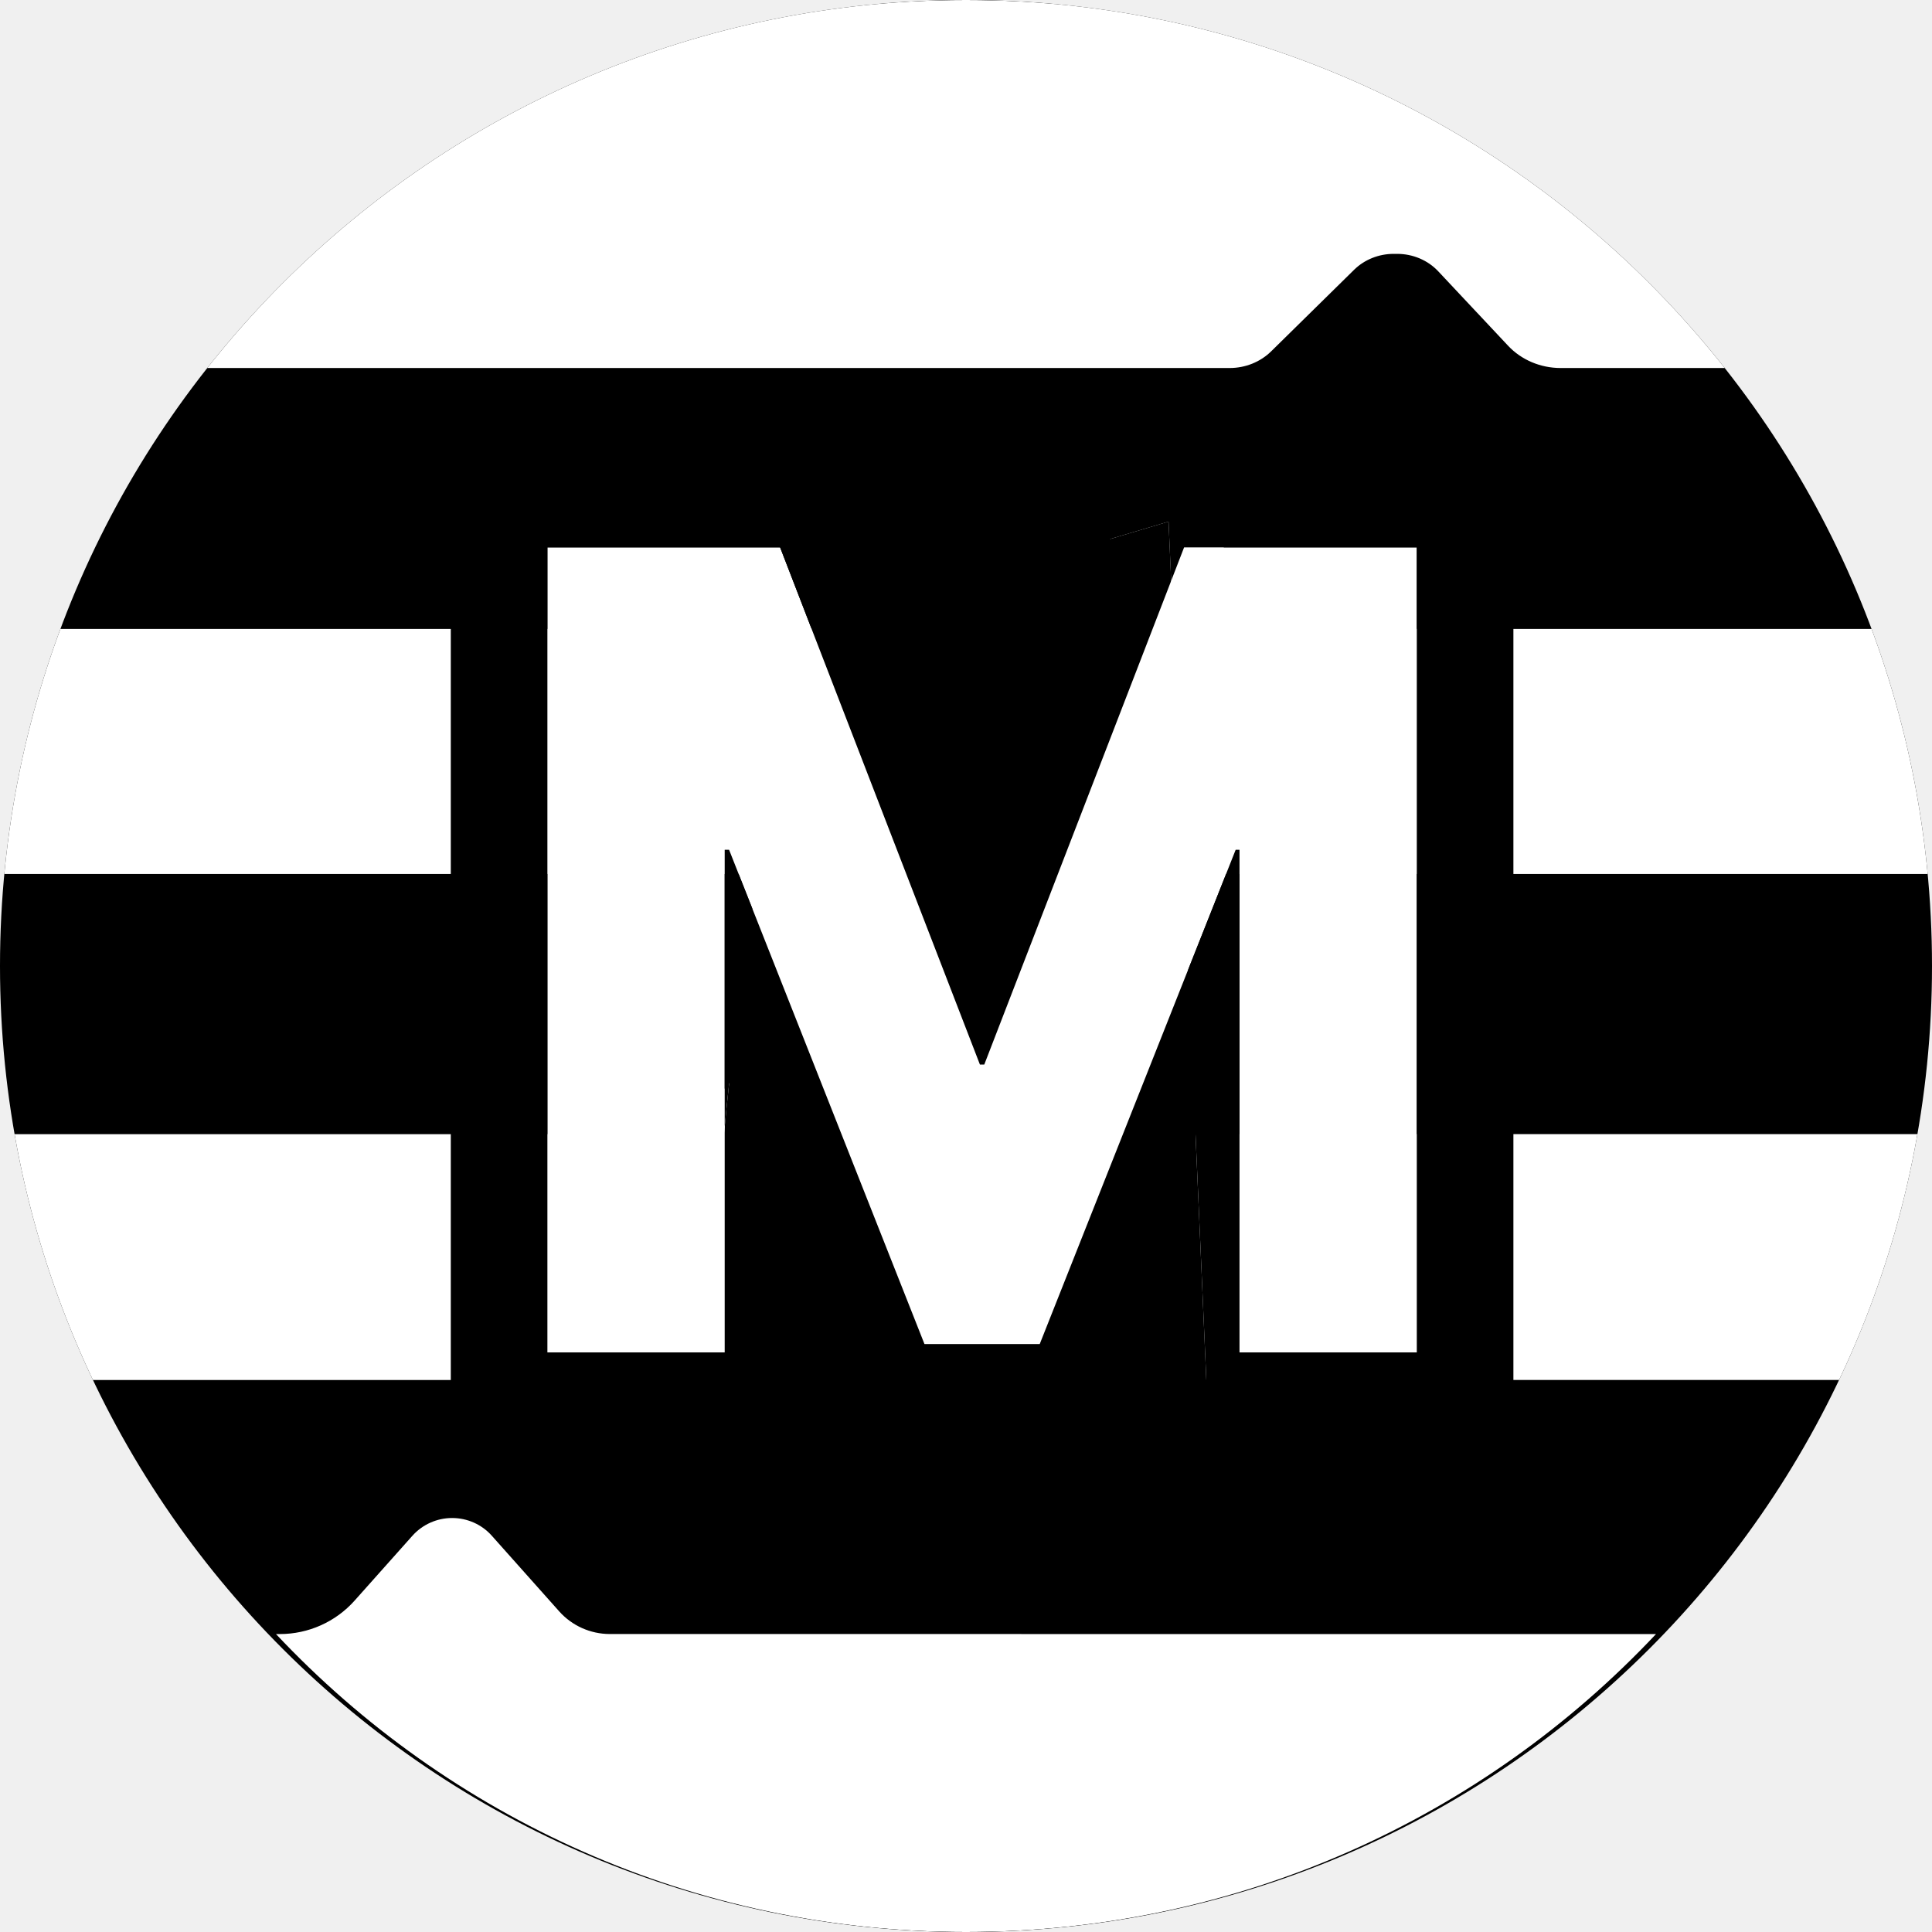
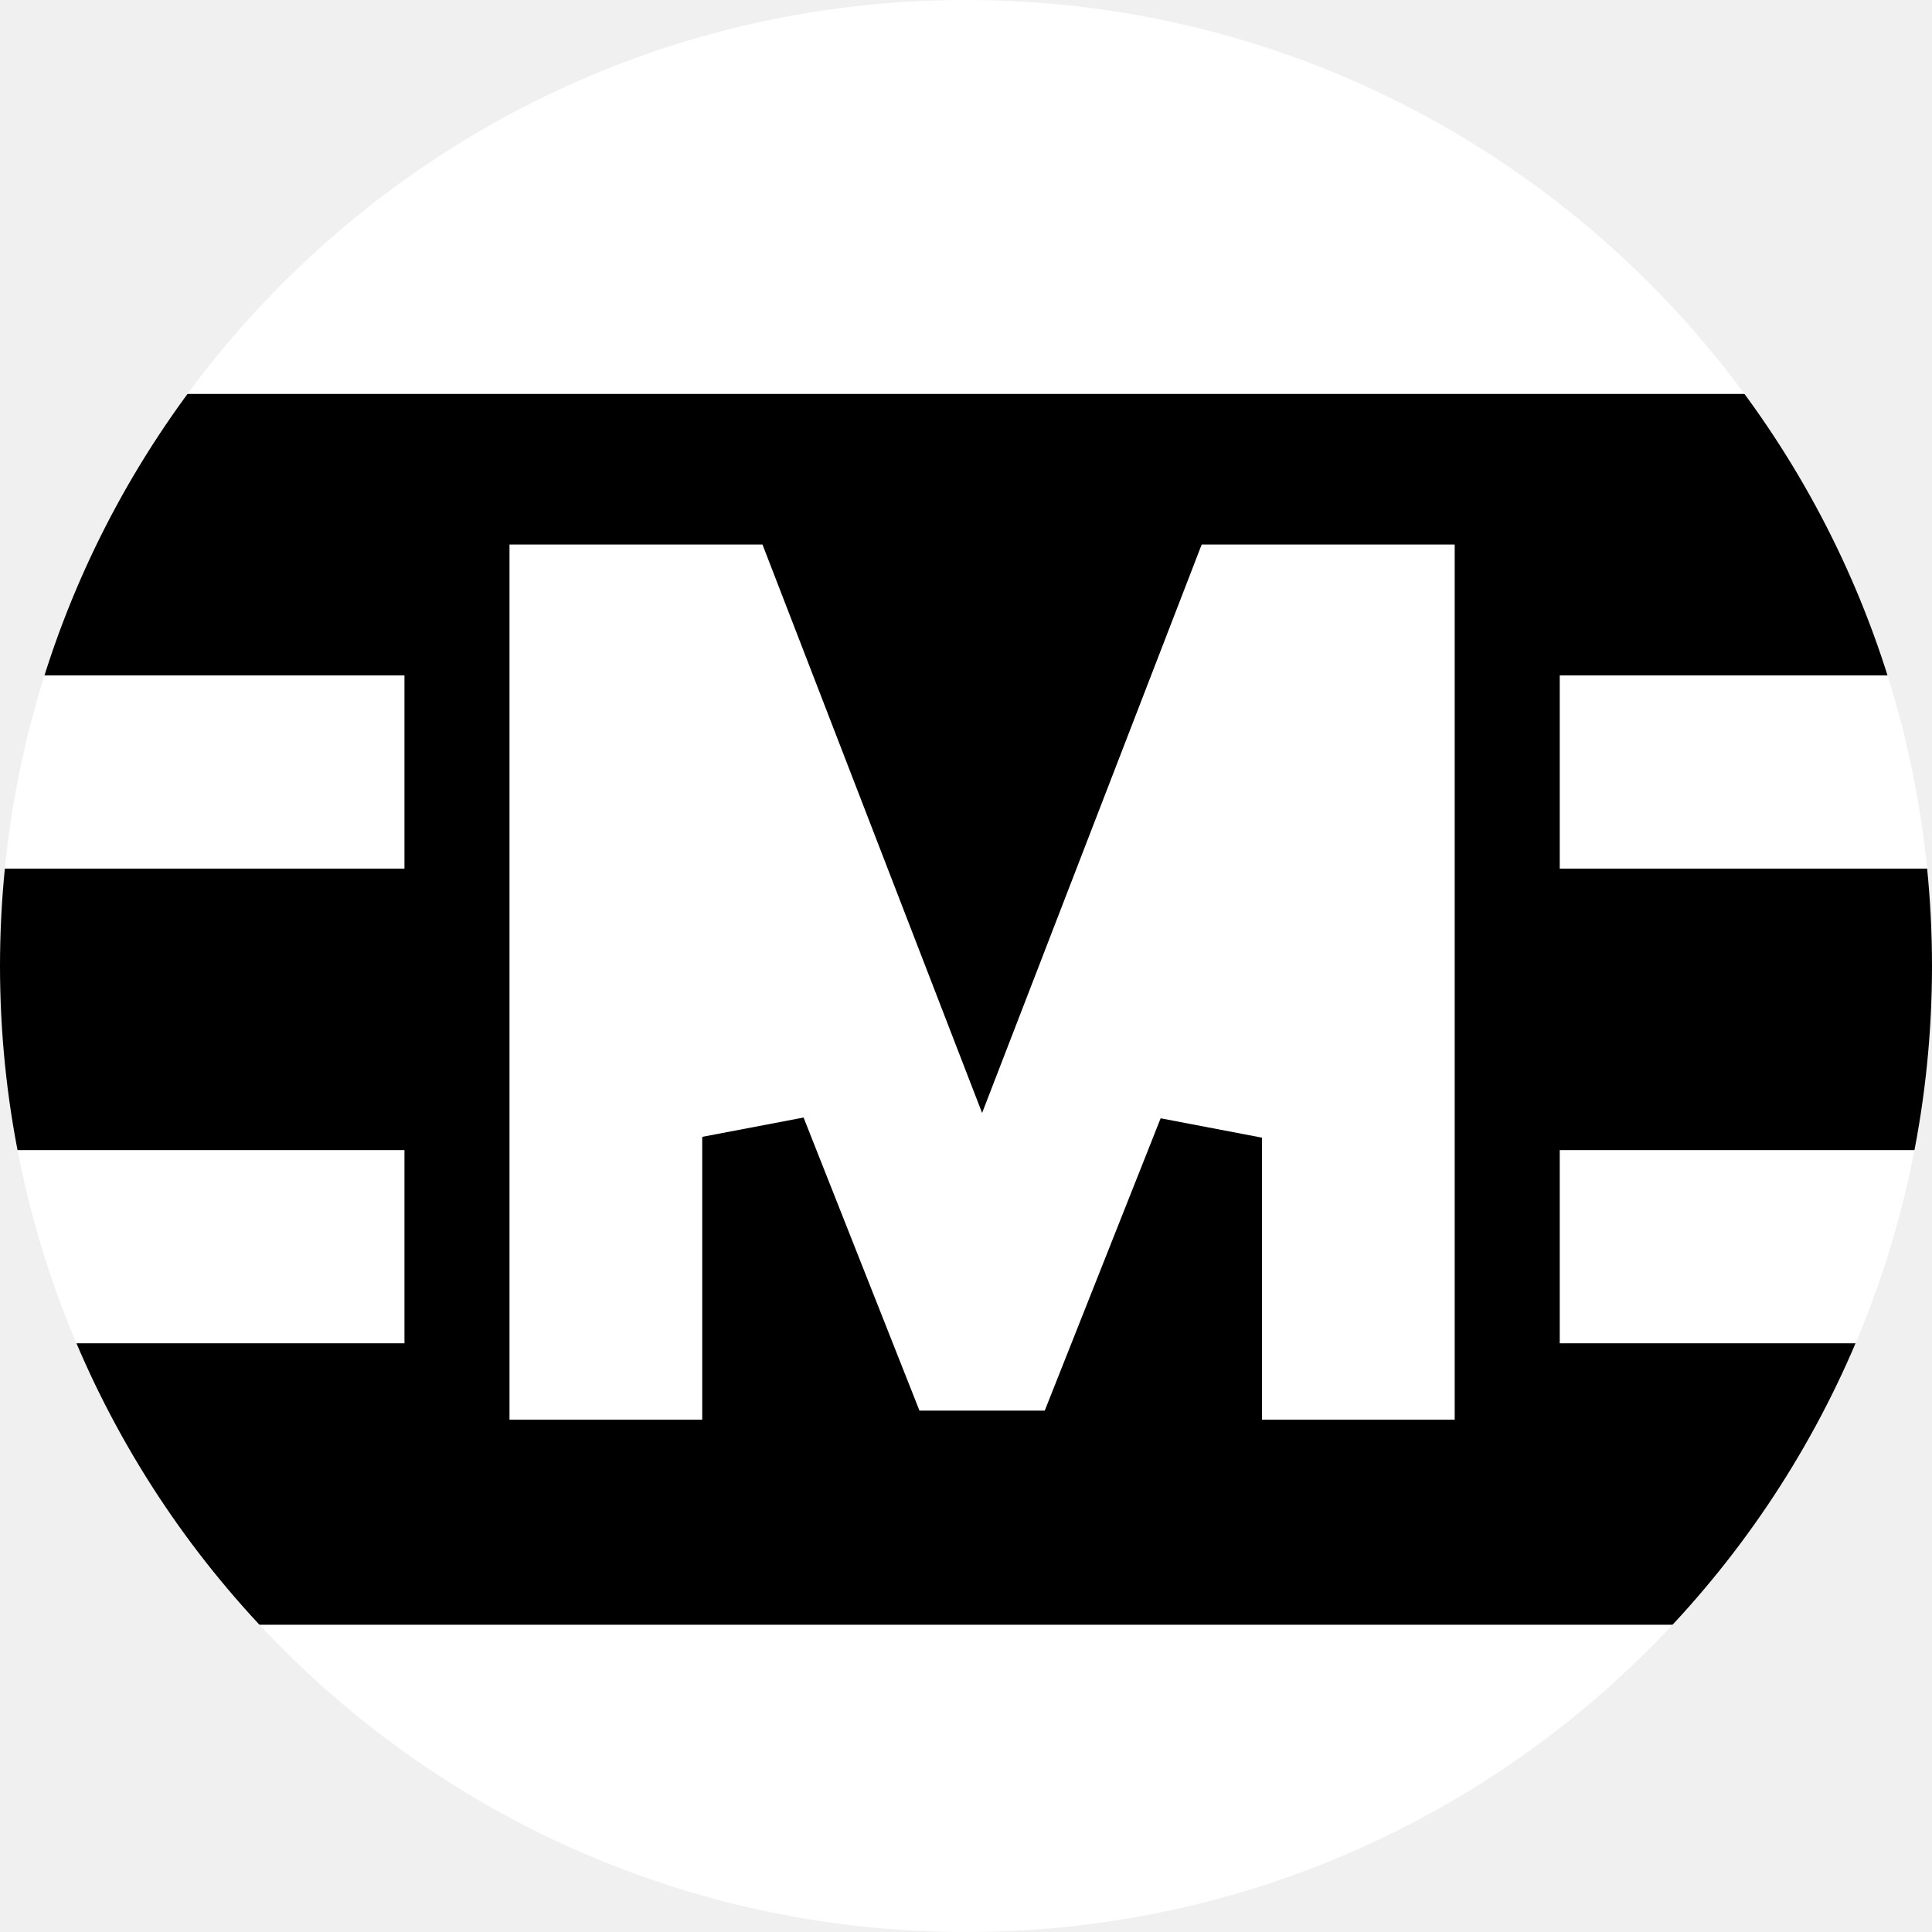
<svg xmlns="http://www.w3.org/2000/svg" width="60" height="60" viewBox="0 0 60 60" fill="none">
-   <path d="M30 60C46.569 60 60 46.569 60 30C60 13.431 46.569 0 30 0C13.431 0 0 13.431 0 30C0 46.569 13.431 60 30 60Z" fill="black" />
-   <mask id="mask0_15461_40811" style="mask-type:alpha" maskUnits="userSpaceOnUse" x="0" y="0" width="60" height="60">
+   <path d="M30 60C46.569 60 60 46.569 60 30C60 13.431 46.569 0 30 0C13.431 0 0 13.431 0 30C0 46.569 13.431 60 30 60Z" fill="white" />
+   <mask id="mask0_15861_31214" style="mask-type:alpha" maskUnits="userSpaceOnUse" x="0" y="0" width="60" height="60">
    <path d="M30 60C46.569 60 60 46.569 60 30C60 13.431 46.569 0 30 0C13.431 0 0 13.431 0 30C0 46.569 13.431 60 30 60Z" fill="black" />
  </mask>
-   <g mask="url(#mask0_15461_40811)">
-     <path d="M46.47 19.532H41.163C40.544 19.532 39.956 19.26 39.547 18.787L37.394 16.297C37.074 15.926 36.612 15.714 36.128 15.714C35.645 15.714 35.183 15.927 34.863 16.297L33.017 18.434C32.412 19.132 31.545 19.533 30.633 19.533H1.582C0.755 21.948 0.215 24.498 0 27.143H27.425C27.907 27.143 28.369 26.942 28.702 26.585L31.256 23.857C31.575 23.516 32.015 23.324 32.476 23.324H32.581C33.066 23.324 33.526 23.537 33.846 23.908L35.998 26.398C36.408 26.872 36.996 27.143 37.614 27.143H60C59.785 24.497 59.245 21.946 58.418 19.533H46.469L46.47 19.532Z" fill="white" />
-     <path d="M16.409 42.857C16.898 42.857 17.366 42.657 17.704 42.303L20.293 39.593C20.617 39.255 21.064 39.064 21.531 39.064H21.637C22.128 39.064 22.596 39.275 22.92 39.643L25.102 42.116C25.517 42.587 26.114 42.856 26.741 42.856H57.501C58.653 40.468 59.497 37.905 60 35.221H30.475C29.848 35.221 29.251 34.951 28.836 34.481L26.654 32.008C26.329 31.639 25.861 31.429 25.371 31.429C24.881 31.429 24.413 31.64 24.088 32.008L22.216 34.13C21.603 34.824 20.723 35.222 19.798 35.222H0C0.503 37.907 1.348 40.469 2.499 42.857H16.409Z" fill="white" />
-     <path d="M38.189 11.429C38.675 11.429 39.141 11.242 39.477 10.911L42.052 8.379C42.374 8.062 42.819 7.884 43.283 7.884H43.389C43.878 7.884 44.343 8.081 44.666 8.426L46.836 10.738C47.249 11.178 47.843 11.429 48.466 11.429H54.286C48.744 4.489 39.93 0 30.001 0C20.072 0 11.257 4.489 5.714 11.429H38.189Z" fill="white" />
-     <path d="M18.94 50.746C18.338 50.746 17.766 50.49 17.367 50.043L15.273 47.693C14.961 47.342 14.511 47.143 14.041 47.143C13.571 47.143 13.121 47.344 12.809 47.693L11.012 49.709C10.423 50.369 9.579 50.747 8.691 50.747H8.571C13.922 56.438 21.54 60 30 60C38.46 60 46.077 56.438 51.429 50.747L18.94 50.746Z" fill="white" />
+   <g mask="url(#mask0_15861_31214)">
+     <rect x="-0.31" y="12.234" width="60.621" height="8.741" fill="black" />
+     <rect x="-0.31" y="26.976" width="60.621" height="8.741" fill="black" />
+     <rect x="-0.31" y="41.717" width="60.621" height="8.741" fill="black" />
  </g>
-   <path d="M22.502 44.318C21.169 36.715 24.945 20.605 24.545 19.693L36.291 16.199L37.556 44.963L22.502 44.318Z" fill="black" />
-   <path d="M44 42H38.494V26.39H38.375L32.29 41.74H28.71L22.642 26.39H22.506V42H17V17H24.227L30.432 33.06H30.568L36.773 17H44V42Z" fill="white" />
-   <path fill-rule="evenodd" clip-rule="evenodd" d="M26.993 15.835L26.284 14H14V45H19.576L19.964 47.212L40.697 48.1L40.561 45H47V14H39.197L39.119 12.229L26.993 15.835ZM25.193 19.501L24.227 17H17V42H22.256C22.299 42.834 22.378 43.612 22.502 44.318L37.556 44.963L36.903 30.105L38.375 26.39H38.494V42H44V17H36.773L36.371 18.039L36.291 16.2L25.193 19.501ZM22.506 34.99C22.526 34.781 22.546 34.572 22.568 34.362C22.782 32.264 23.071 30.153 23.362 28.212L22.642 26.39H22.506V34.99Z" fill="black" />
+   <path d="M45.177 45.721H46.808V44.09V16.91V15.279H45.177H37.32H36.202L35.798 16.323L30.5 30.038L25.201 16.323L24.799 15.279H23.68H15.823H14.192V16.91V44.09V45.721H15.823H21.808H23.439V44.09V35.306L27.038 44.407L27.445 45.439H28.554H32.446H33.554L33.962 44.409L37.561 35.331V44.09V45.721H39.191H45.177Z" fill="white" stroke="black" stroke-width="3.262" />
+   <path d="M27.003 19.488H33.997L31.356 26.186L28.164 24.149L27.003 19.488Z" fill="black" />
</svg>
